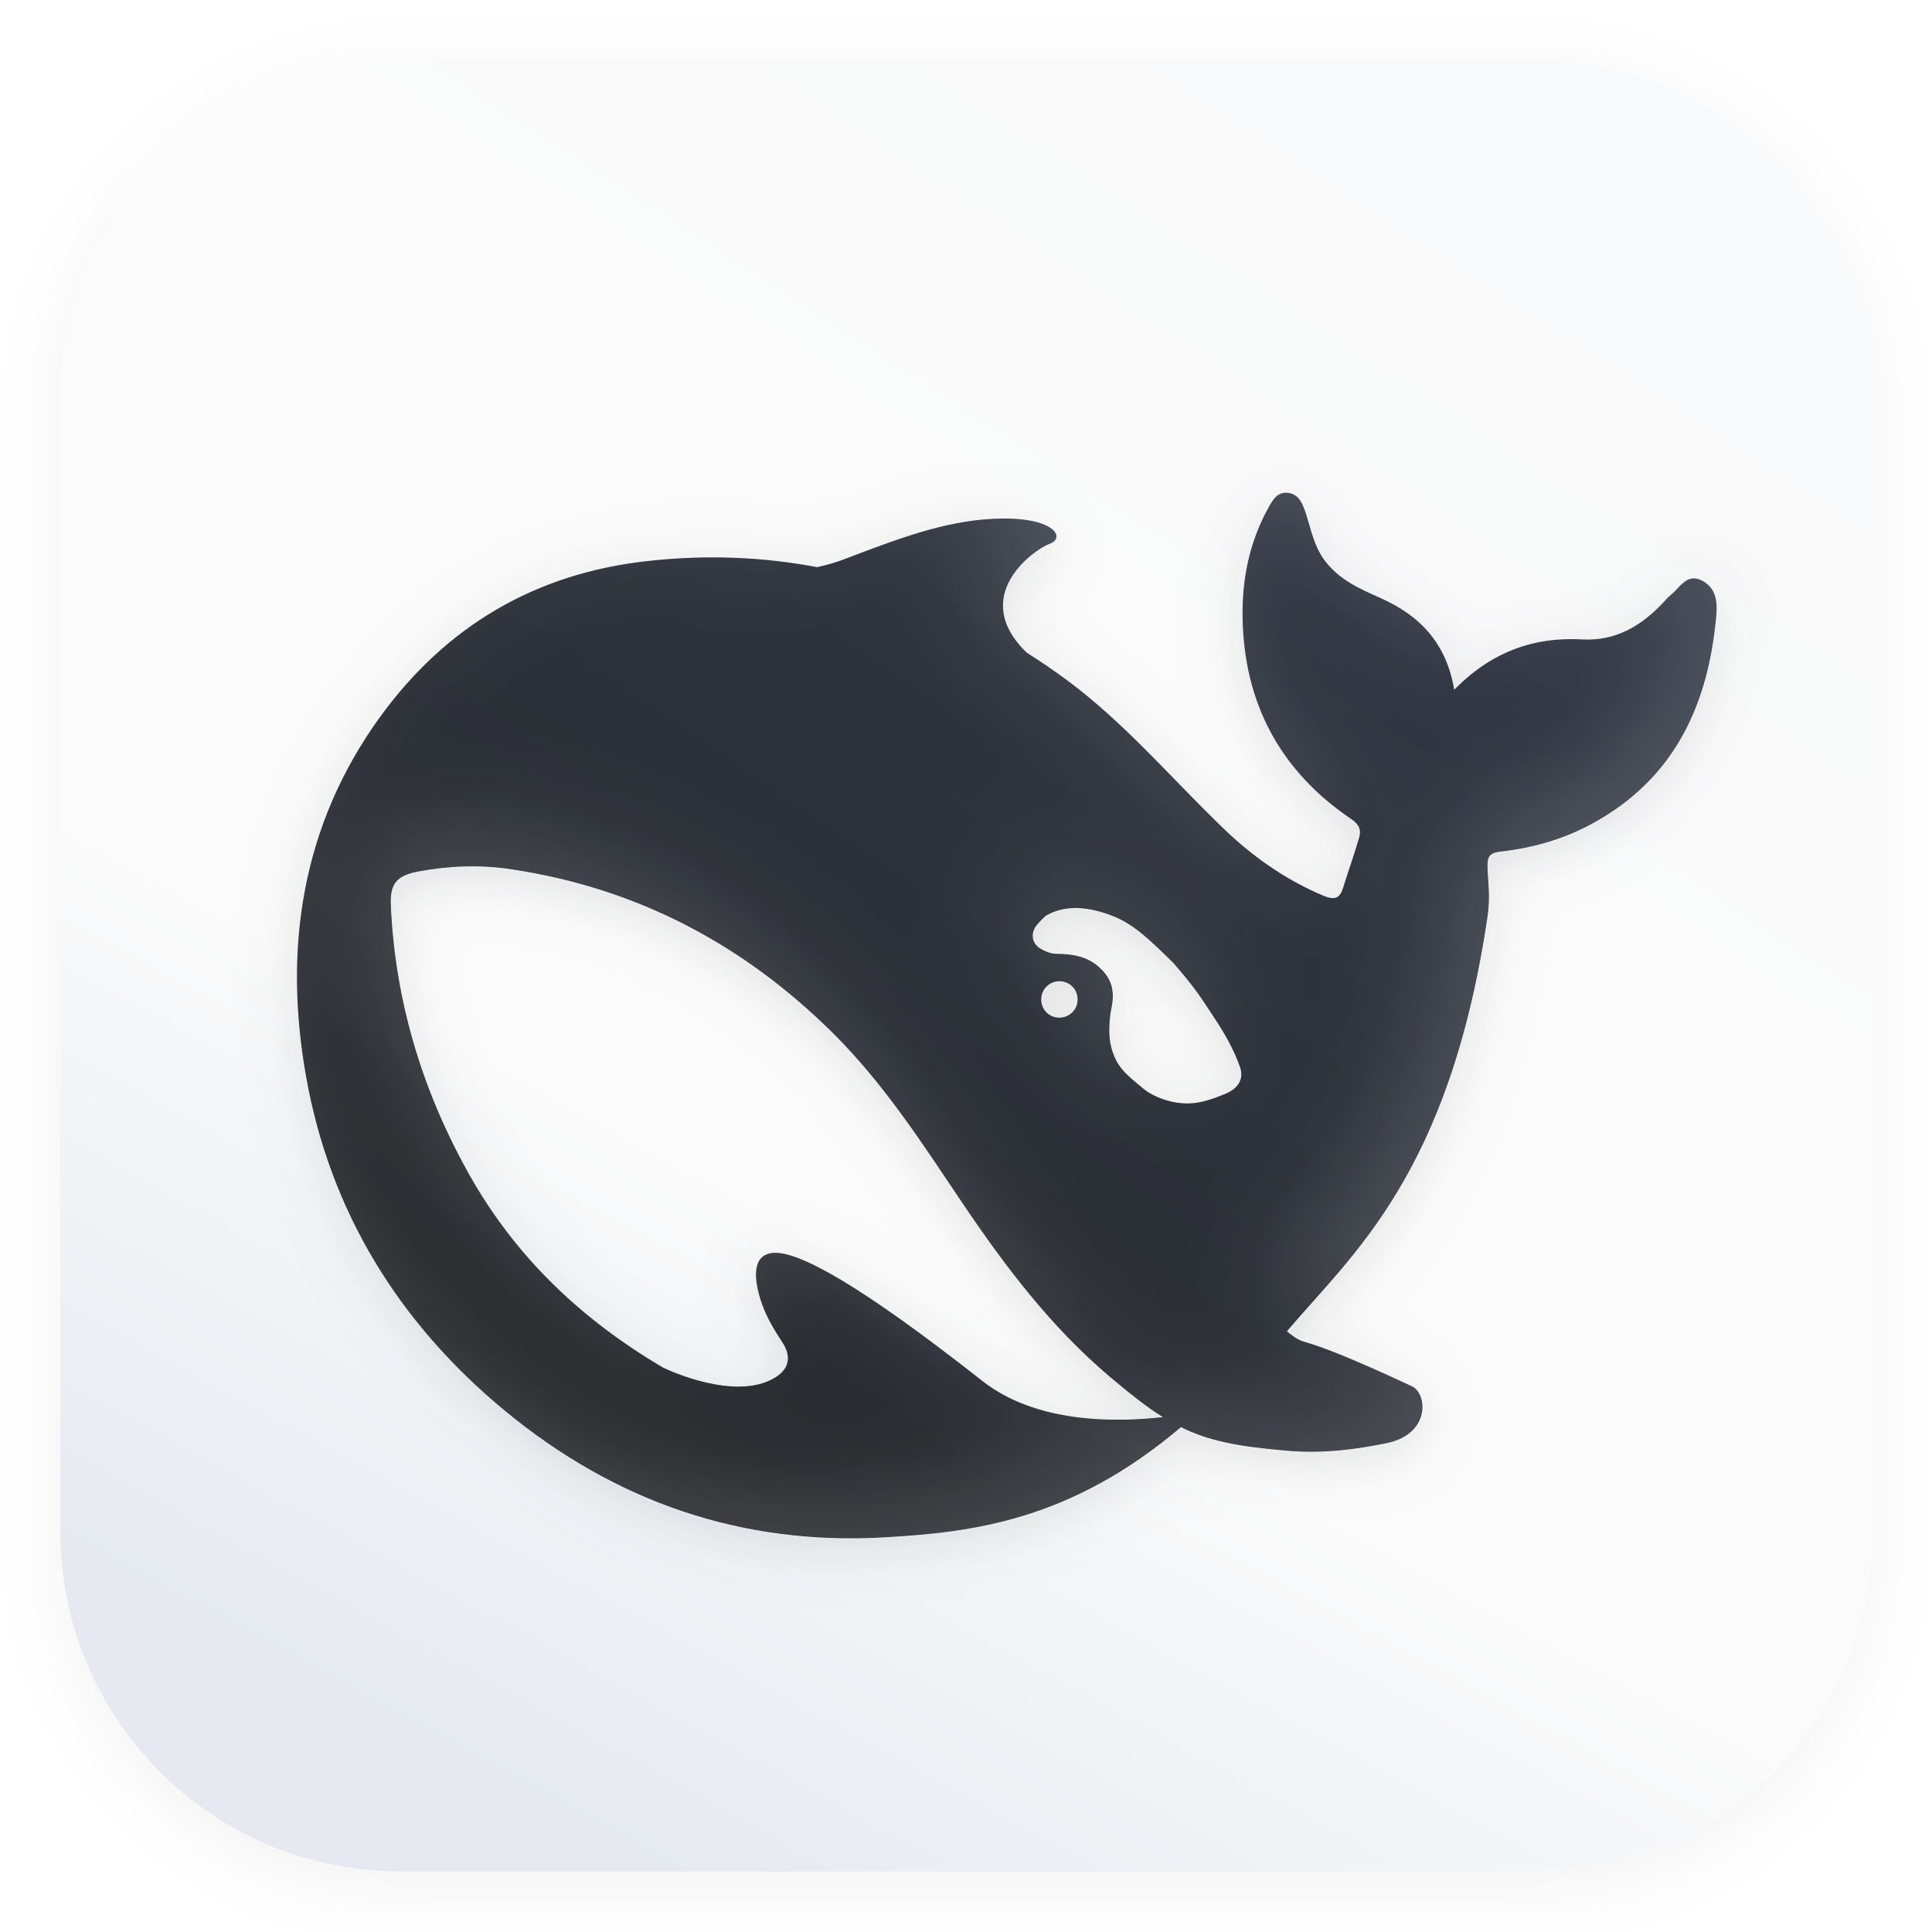
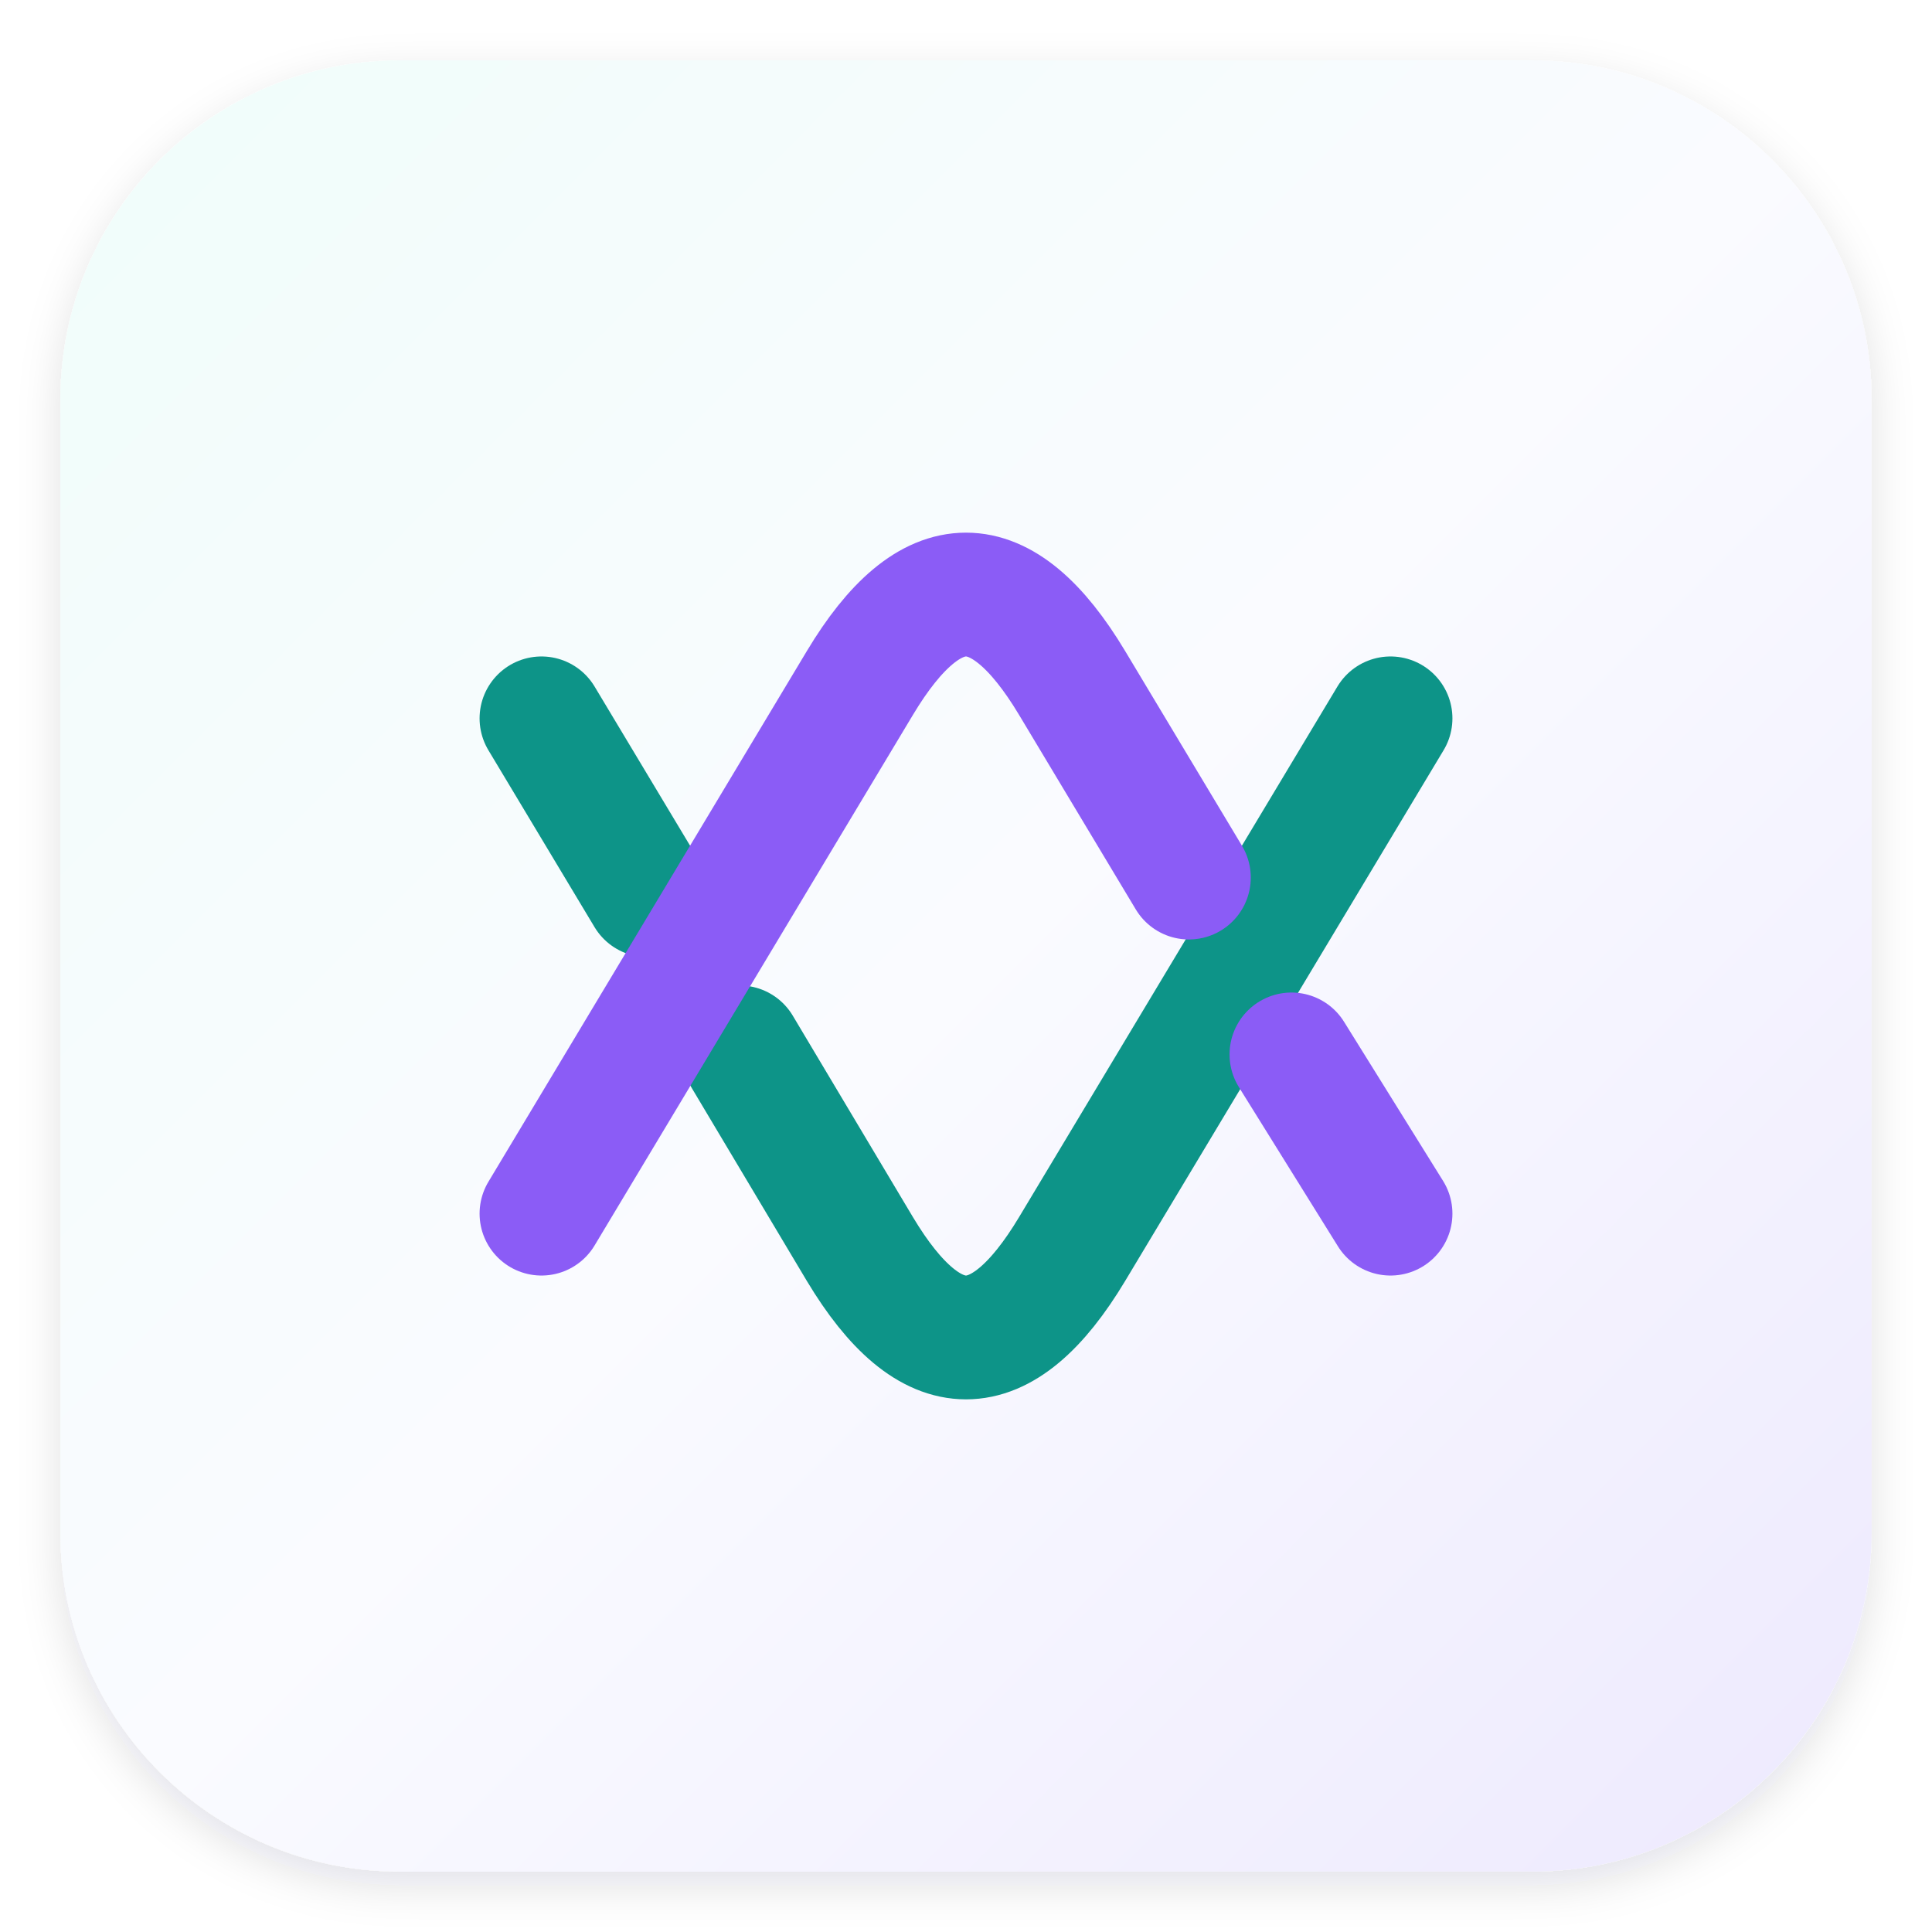
- <svg xmlns="http://www.w3.org/2000/svg" width="1024" height="1024" viewBox="0 0 1024 1024" fill="none">
+ <svg xmlns="http://www.w3.org/2000/svg" width="1024" height="1024" viewBox="0 0 1024 1024">
  <g transform="translate(32 32) scale(0.9375) translate(-40 -32)">
-     <g filter="url(#filter0_d_1637_371)">
-       <rect rx="192" width="1024" height="1024" transform="translate(40 32)" fill="#FBFBFB" />
-       <rect rx="192" width="1024" height="1024" transform="translate(40 32)" fill="url(#paint0_linear_1637_371)" fill-opacity="0.4" />
-       <rect rx="192" width="1024" height="1024" transform="translate(40 32)" fill="url(#paint1_linear_1637_371)" fill-opacity="0.8" />
-       <g id="tray-glyph" filter="url(#filter1_ddi_1637_371)">
-         <path d="M968.002 326.025C959.5 321.85 955.842 329.804 950.865 333.835C949.162 335.143 947.722 336.834 946.283 338.393C933.859 351.673 919.336 360.407 900.376 359.363C872.649 357.804 848.963 366.525 828.035 387.759C823.586 361.583 808.812 345.951 786.313 335.936C774.536 330.729 762.64 325.51 754.401 314.186C748.645 306.112 747.074 297.127 744.195 288.274C742.36 282.936 740.538 277.465 734.385 276.554C727.718 275.51 725.103 281.112 722.476 285.803C712.006 304.95 707.952 326.039 708.349 347.405C709.26 395.463 729.54 433.742 769.823 460.962C774.404 464.094 775.579 467.212 774.14 471.771C771.394 481.153 768.119 490.257 765.241 499.639C763.406 505.624 760.66 506.933 754.256 504.329C732.154 495.08 713.049 481.417 696.175 464.874C667.524 437.138 641.633 406.536 609.325 382.566C601.733 376.964 594.154 371.758 586.298 366.802C553.33 334.773 590.616 308.464 599.251 305.333C608.282 302.082 602.393 290.877 573.214 291.009C544.048 291.141 517.364 300.906 483.353 313.935C478.389 315.891 473.147 317.318 467.786 318.494C436.917 312.64 404.873 311.332 371.377 315.111C308.332 322.141 257.975 351.964 220.953 402.876C176.471 464.081 166.014 533.624 178.835 606.153C192.302 682.594 231.291 745.887 291.194 795.372C353.328 846.68 424.876 871.813 506.498 866.99C556.076 864.122 611.279 857.489 673.532 804.74C689.23 812.55 705.708 815.681 733.052 818.02C754.111 819.976 774.391 816.976 790.076 813.726C814.674 808.519 812.971 785.726 804.072 781.564C731.995 747.962 747.826 761.638 733.435 750.565C770.06 707.198 825.263 662.139 846.85 516.156C848.553 504.567 847.114 497.273 846.85 487.892C846.718 482.157 848.025 479.95 854.574 479.303C872.623 477.215 890.156 472.273 906.238 463.42C952.938 437.892 971.765 395.965 976.215 345.7C976.875 338.01 976.083 330.069 967.976 326.039L968.002 326.025ZM561.067 778.432C491.222 723.477 457.343 705.374 443.347 706.154C430.263 706.933 432.626 721.918 435.505 731.682C438.515 741.315 442.436 747.962 447.929 756.418C451.718 762.021 454.346 770.345 444.14 776.609C421.641 790.549 382.533 771.918 380.698 771.006C335.174 744.182 297.109 708.757 270.293 660.316C244.389 613.698 229.35 563.685 226.868 510.302C226.208 497.406 230.01 492.847 242.831 490.508C259.704 487.376 277.106 486.729 293.98 489.2C365.264 499.625 425.959 531.523 476.844 582.052C505.878 610.831 527.861 645.213 550.491 678.815C574.561 714.492 600.452 748.49 633.42 776.358C645.066 786.122 654.348 793.548 663.247 799.019C636.431 802.018 591.698 802.666 561.08 778.445L561.067 778.432ZM594.55 562.905C594.55 557.171 599.132 552.625 604.888 552.625C606.195 552.625 607.371 552.876 608.414 553.273C609.853 553.801 611.16 554.581 612.203 555.744C614.038 557.567 615.081 560.17 615.081 562.905C615.081 568.64 610.5 573.185 604.743 573.185C598.987 573.185 594.537 568.627 594.537 562.905H594.55ZM698.539 616.301C691.871 619.037 685.19 621.375 678.787 621.64C668.845 622.155 657.992 618.125 652.103 613.17C642.953 605.479 636.404 601.185 633.658 587.773C632.483 582.039 633.13 573.185 634.186 568.111C636.536 557.171 633.922 550.141 626.212 543.759C619.927 538.553 611.952 537.112 603.185 537.112C599.911 537.112 596.914 535.685 594.682 534.509C591.025 532.686 588.015 528.127 590.893 522.525C591.804 520.701 596.254 516.275 597.297 515.495C609.206 508.716 622.937 510.936 635.625 516.01C647.403 520.833 656.288 529.686 669.109 542.186C682.193 557.289 684.543 561.465 692.003 572.789C697.892 581.642 703.252 590.759 706.909 601.185C709.128 607.699 706.249 613.038 698.539 616.288V616.301Z" fill="url(#paint2_linear_1637_371)" fill-opacity="0.9" />
+     <g filter="url(#tile-shadow)">
+       <rect id="app-tile" x="40" y="32" width="1024" height="1024" rx="192" fill="url(#tile)" />
+       <g id="tray-glyph">
+         <g transform="translate(232 224) scale(20)">
+           <g fill="none" stroke-width="3.5" stroke-linecap="round" stroke-linejoin="round">
+             <path d="M4 9L7 14M9.6 18.3L13 24Q16 29 19 24L28 9" stroke="#0d9488" />
+             <path d="M4 23L13 8Q16 3 19 8L22.3 13.5M25.2 18.5L28 23" stroke="#8b5cf6" />
+           </g>
+         </g>
      </g>
    </g>
  </g>
  <defs>
-     <filter id="filter0_d_1637_371" x="-8" y="-16" width="1120" height="1120" filterUnits="userSpaceOnUse" color-interpolation-filters="sRGB">
-       <feFlood flood-opacity="0" result="BackgroundImageFix" />
-       <feColorMatrix in="SourceAlpha" type="matrix" values="0 0 0 0 0 0 0 0 0 0 0 0 0 0 0 0 0 0 127 0" result="hardAlpha" />
-       <feOffset dy="8" />
-       <feGaussianBlur stdDeviation="20" />
-       <feComposite in2="hardAlpha" operator="out" />
-       <feColorMatrix type="matrix" values="0 0 0 0 0 0 0 0 0 0 0 0 0 0 0 0 0 0 0.05 0" />
-       <feBlend mode="normal" in2="BackgroundImageFix" result="effect1_dropShadow_1637_371" />
-       <feBlend mode="normal" in="BackgroundImageFix" in2="effect1_dropShadow_1637_371" result="BackgroundImageFix" />
-       <feBlend mode="normal" in="SourceGraphic" in2="BackgroundImageFix" result="shape" />
+     <linearGradient id="tile" x1="40" y1="32" x2="1064" y2="1056" gradientUnits="userSpaceOnUse">
+       <stop stop-color="#f0fdfa" />
+       <stop offset="0.5" stop-color="#fafbff" />
+       <stop offset="1" stop-color="#ede9fe" />
+     </linearGradient>
+     <filter id="tile-shadow" x="0" y="0" width="1104" height="1104" filterUnits="userSpaceOnUse">
+       <feDropShadow dx="0" dy="8" stdDeviation="12" flood-color="#0f172a" flood-opacity="0.12" />
    </filter>
-     <filter id="filter1_ddi_1637_371" x="133.744" y="240.427" width="882.652" height="671.147" filterUnits="userSpaceOnUse" color-interpolation-filters="sRGB">
-       <feFlood flood-opacity="0" result="BackgroundImageFix" />
-       <feColorMatrix in="SourceAlpha" type="matrix" values="0 0 0 0 0 0 0 0 0 0 0 0 0 0 0 0 0 0 127 0" result="hardAlpha" />
-       <feOffset dy="4" />
-       <feGaussianBlur stdDeviation="20" />
-       <feComposite in2="hardAlpha" operator="out" />
-       <feColorMatrix type="matrix" values="0 0 0 0 0.176 0 0 0 0 0.192 0 0 0 0 0.231 0 0 0 0.08 0" />
-       <feBlend mode="normal" in2="BackgroundImageFix" result="effect1_dropShadow_1637_371" />
-       <feColorMatrix in="SourceAlpha" type="matrix" values="0 0 0 0 0 0 0 0 0 0 0 0 0 0 0 0 0 0 127 0" result="hardAlpha" />
-       <feOffset dy="8" />
-       <feGaussianBlur stdDeviation="8" />
-       <feComposite in2="hardAlpha" operator="out" />
-       <feColorMatrix type="matrix" values="0 0 0 0 0.173 0 0 0 0 0.188 0 0 0 0 0.224 0 0 0 0.04 0" />
-       <feBlend mode="normal" in2="effect1_dropShadow_1637_371" result="effect2_dropShadow_1637_371" />
-       <feBlend mode="normal" in="SourceGraphic" in2="BackgroundImageFix" result="shape" />
-       <feColorMatrix in="SourceAlpha" type="matrix" values="0 0 0 0 0 0 0 0 0 0 0 0 0 0 0 0 0 0 127 0" result="hardAlpha" />
-       <feOffset dx="-16" dy="-20" />
-       <feGaussianBlur stdDeviation="30" />
-       <feComposite in2="hardAlpha" operator="arithmetic" k2="-1" k3="1" />
-       <feColorMatrix type="matrix" values="0 0 0 0 1 0 0 0 0 1 0 0 0 0 1 0 0 0 0.15 0" />
-       <feBlend mode="normal" in2="shape" result="effect3_innerShadow_1637_371" />
-       <feBlend mode="normal" in="effect3_innerShadow_1637_371" in2="effect2_dropShadow_1637_371" result="effect3_innerShadow_1637_371" />
-     </filter>
-     <linearGradient id="paint0_linear_1637_371" x1="973.58" y1="1.59609e-05" x2="378.123" y2="917.86" gradientUnits="userSpaceOnUse">
-       <stop offset="0.142" stop-color="#D4DBE9" />
-       <stop offset="0.486" stop-color="#FBFBFB" />
-     </linearGradient>
-     <linearGradient id="paint1_linear_1637_371" x1="603.371" y1="445.063" x2="239.356" y2="1111.41" gradientUnits="userSpaceOnUse">
-       <stop offset="0.363" stop-color="#FBFBFB" />
-       <stop offset="0.83" stop-color="#E1E6EE" />
-     </linearGradient>
-     <linearGradient id="paint2_linear_1637_371" x1="849.855" y1="39.085" x2="331.636" y2="802.645" gradientUnits="userSpaceOnUse">
-       <stop offset="0.086" stop-color="#1C2434" />
-       <stop offset="1" stop-color="#0F1115" />
-     </linearGradient>
  </defs>
</svg>
